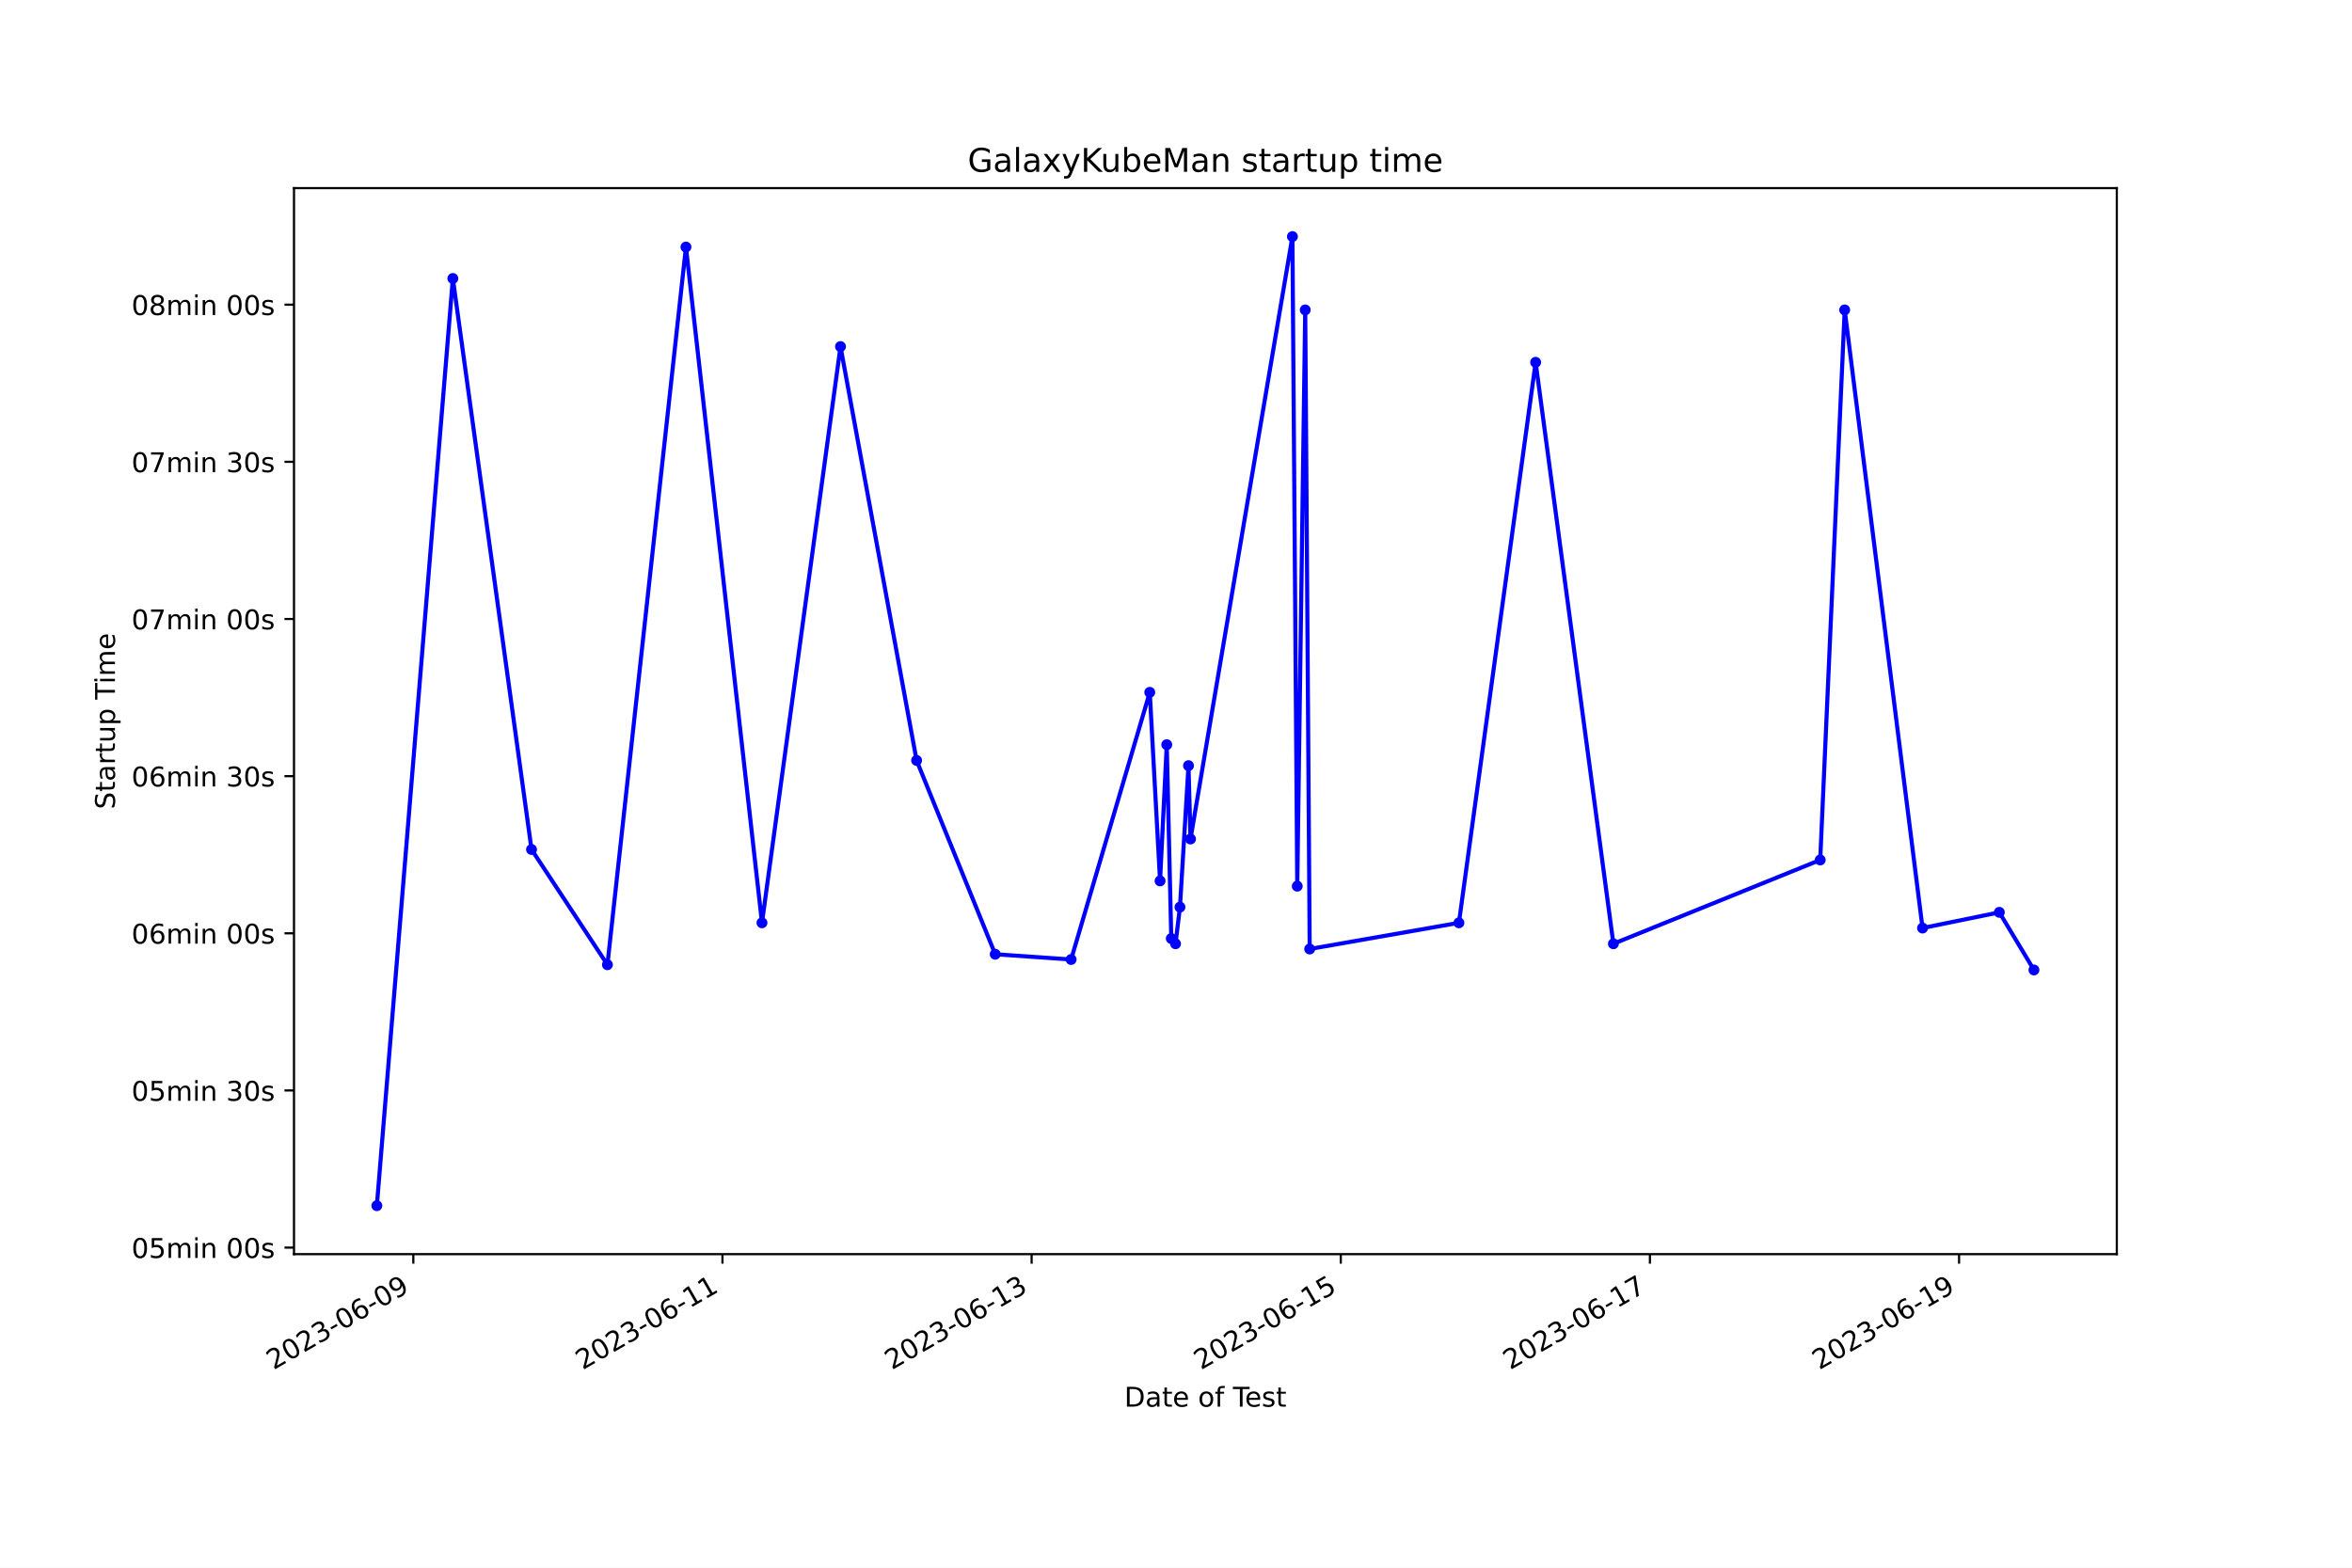
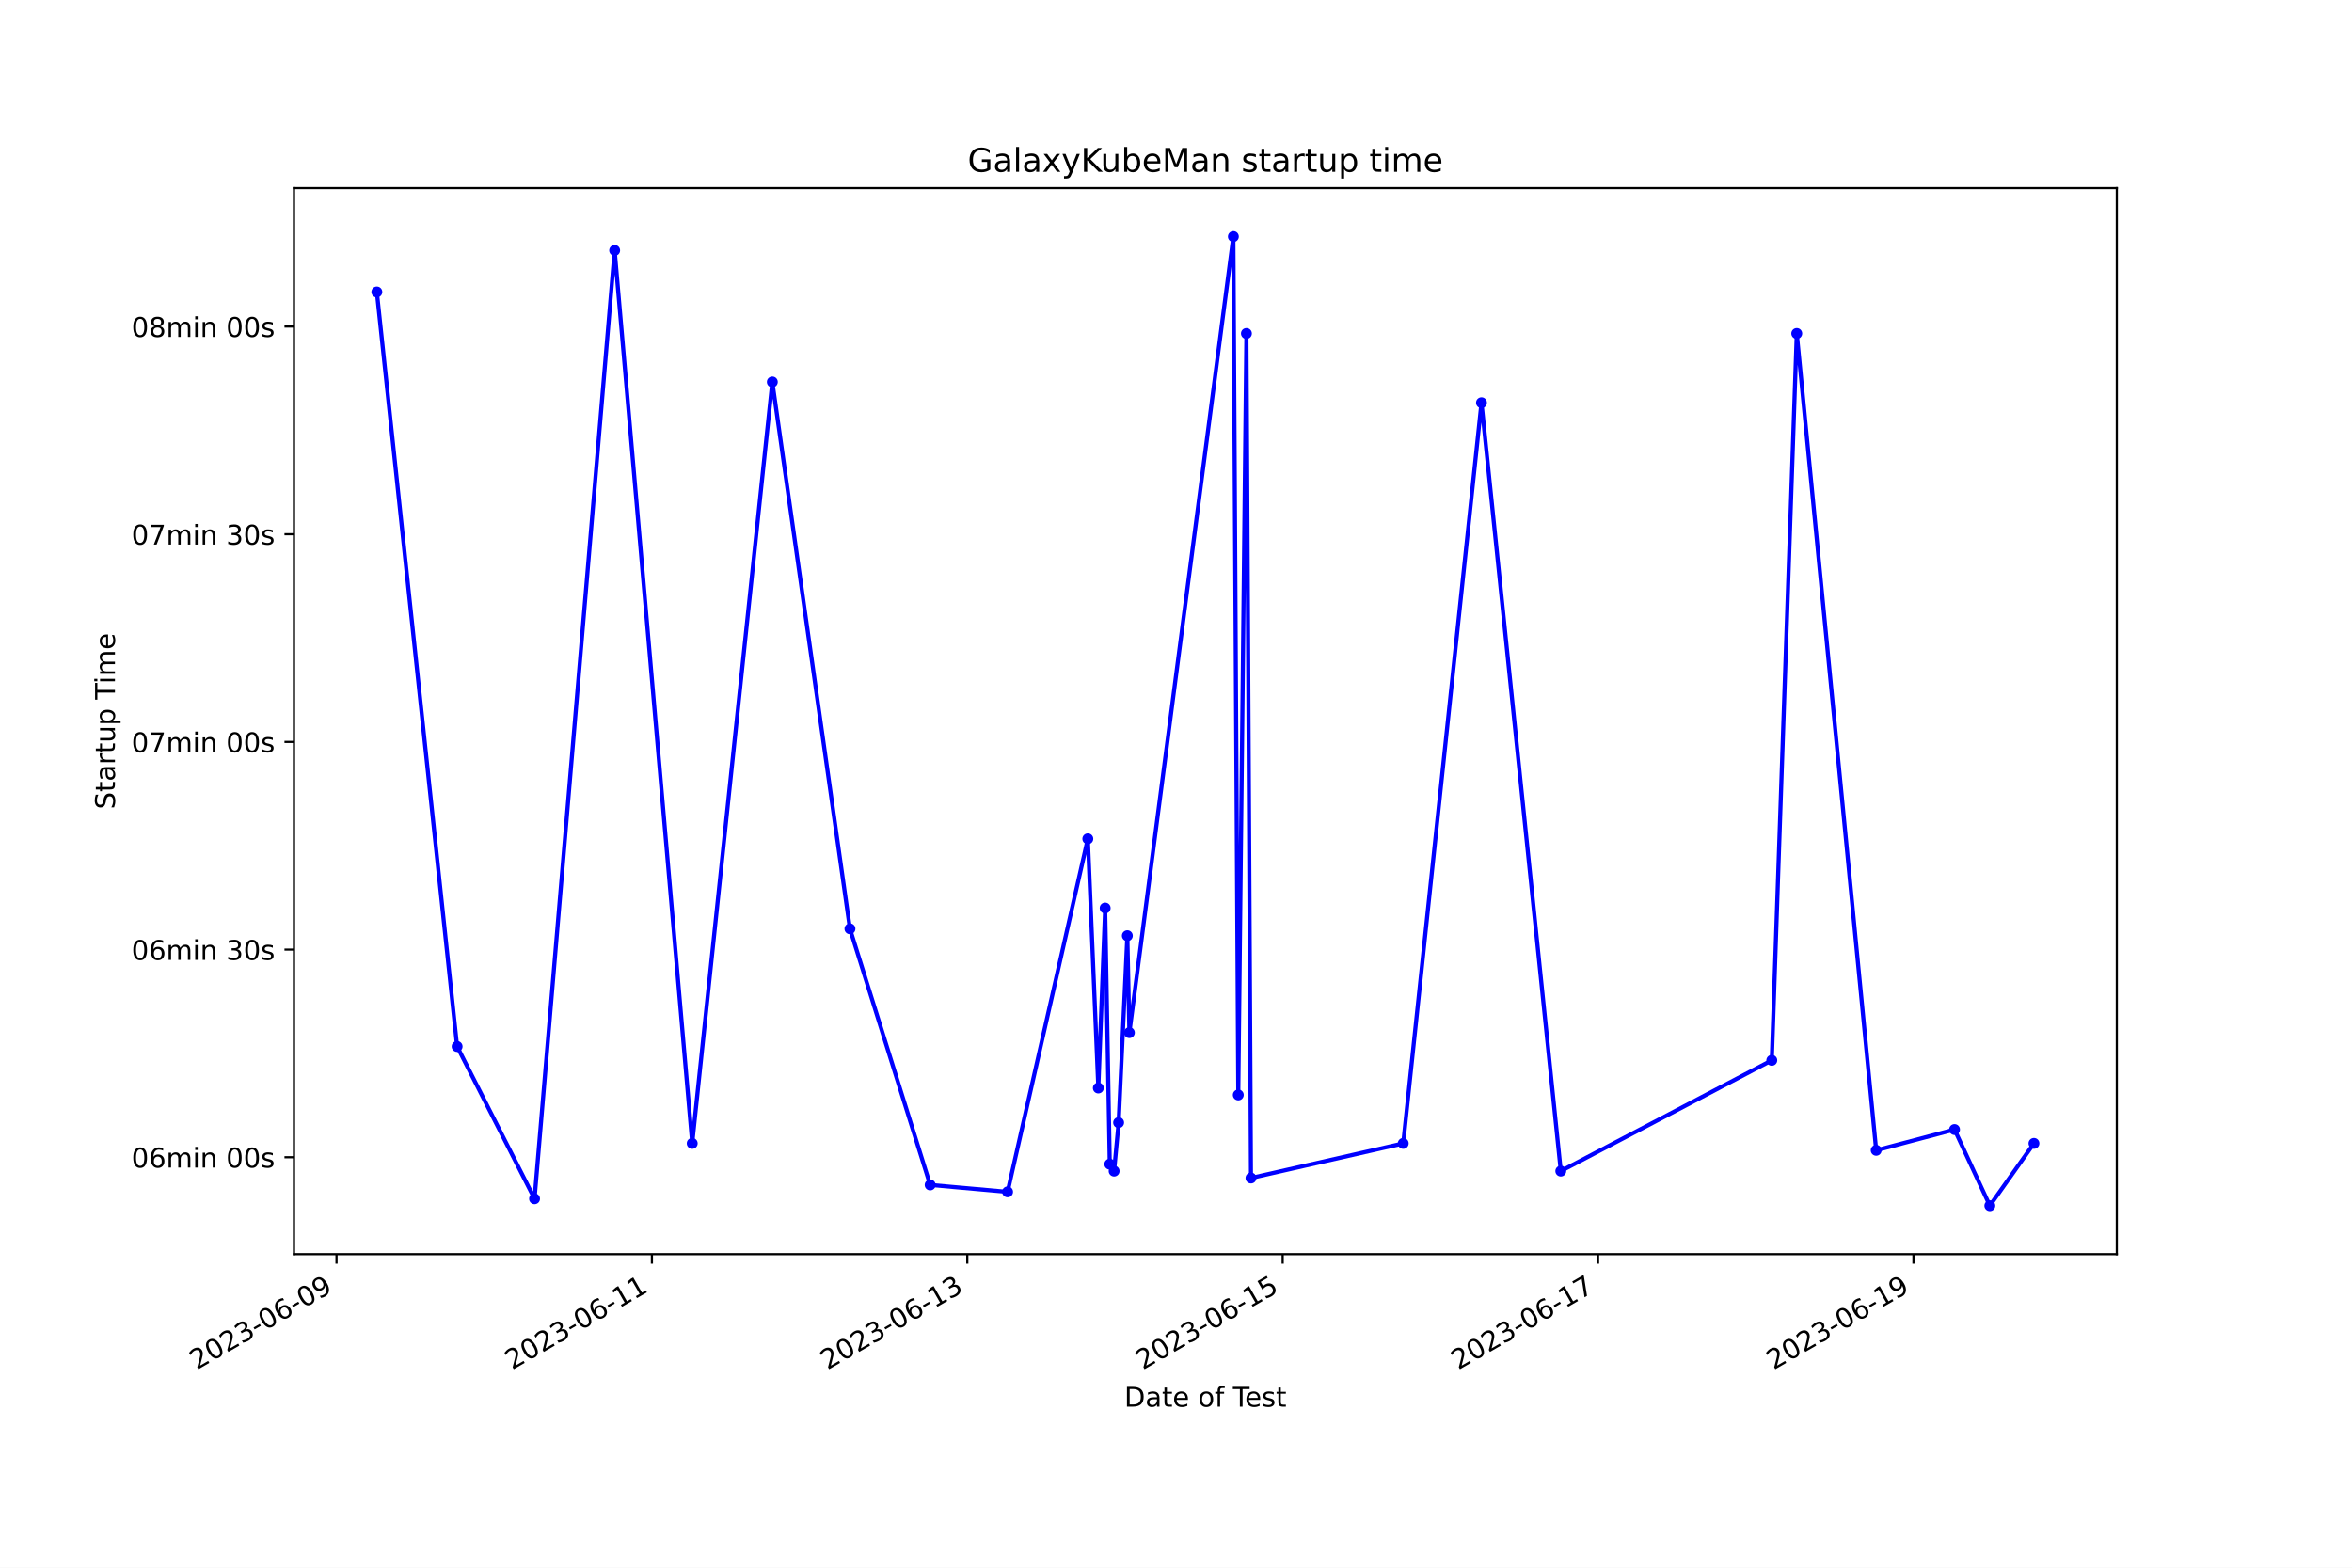
<svg xmlns="http://www.w3.org/2000/svg" xmlns:xlink="http://www.w3.org/1999/xlink" width="864pt" height="576pt" viewBox="0 0 864 576" version="1.1">
  <defs>
    <style type="text/css">*{stroke-linejoin: round; stroke-linecap: butt}</style>
  </defs>
  <g id="figure_1">
    <g id="patch_1">
      <path d="M 0 576  L 864 576  L 864 0  L 0 0  z " style="fill: #ffffff" />
    </g>
    <g id="axes_1">
      <g id="patch_2">
        <path d="M 108 460.8  L 777.6 460.8  L 777.6 69.12  L 108 69.12  z " style="fill: #ffffff" />
      </g>
      <g id="matplotlib.axis_1">
        <g id="xtick_1">
          <g id="line2d_1">
            <defs>
-               <path id="m1fffb994d8" d="M 0 0  L 0 3.5  " style="stroke: #000000; stroke-width: 0.8" />
+               <path id="m9ff6a9a1cc" d="M 0 0  L 0 3.5  " style="stroke: #000000; stroke-width: 0.8" />
            </defs>
            <g>
-               <use xlink:href="#m1fffb994d8" x="151.831" y="460.8" style="stroke: #000000; stroke-width: 0.8" />
+               <use xlink:href="#m9ff6a9a1cc" x="123.621" y="460.8" style="stroke: #000000; stroke-width: 0.8" />
            </g>
          </g>
          <g id="text_1">
-             <g transform="translate(100.4615 503.4383) rotate(-30) scale(0.1 -0.1)">
+             <g transform="translate(72.25168 503.4383) rotate(-30) scale(0.1 -0.1)">
              <defs>
                <path id="DejaVuSans-32" d="M 1228 531  L 3431 531  L 3431 0  L 469 0  L 469 531  Q 828 903 1448 1529  Q 2069 2156 2228 2338  Q 2531 2678 2651 2914  Q 2772 3150 2772 3378  Q 2772 3750 2511 3984  Q 2250 4219 1831 4219  Q 1534 4219 1204 4116  Q 875 4013 500 3803  L 500 4441  Q 881 4594 1212 4672  Q 1544 4750 1819 4750  Q 2544 4750 2975 4387  Q 3406 4025 3406 3419  Q 3406 3131 3298 2873  Q 3191 2616 2906 2266  Q 2828 2175 2409 1742  Q 1991 1309 1228 531  z " transform="scale(0.015625)" />
                <path id="DejaVuSans-30" d="M 2034 4250  Q 1547 4250 1301 3770  Q 1056 3291 1056 2328  Q 1056 1369 1301 889  Q 1547 409 2034 409  Q 2525 409 2770 889  Q 3016 1369 3016 2328  Q 3016 3291 2770 3770  Q 2525 4250 2034 4250  z M 2034 4750  Q 2819 4750 3233 4129  Q 3647 3509 3647 2328  Q 3647 1150 3233 529  Q 2819 -91 2034 -91  Q 1250 -91 836 529  Q 422 1150 422 2328  Q 422 3509 836 4129  Q 1250 4750 2034 4750  z " transform="scale(0.015625)" />
                <path id="DejaVuSans-33" d="M 2597 2516  Q 3050 2419 3304 2112  Q 3559 1806 3559 1356  Q 3559 666 3084 287  Q 2609 -91 1734 -91  Q 1441 -91 1130 -33  Q 819 25 488 141  L 488 750  Q 750 597 1062 519  Q 1375 441 1716 441  Q 2309 441 2620 675  Q 2931 909 2931 1356  Q 2931 1769 2642 2001  Q 2353 2234 1838 2234  L 1294 2234  L 1294 2753  L 1863 2753  Q 2328 2753 2575 2939  Q 2822 3125 2822 3475  Q 2822 3834 2567 4026  Q 2313 4219 1838 4219  Q 1578 4219 1281 4162  Q 984 4106 628 3988  L 628 4550  Q 988 4650 1302 4700  Q 1616 4750 1894 4750  Q 2613 4750 3031 4423  Q 3450 4097 3450 3541  Q 3450 3153 3228 2886  Q 3006 2619 2597 2516  z " transform="scale(0.015625)" />
                <path id="DejaVuSans-2d" d="M 313 2009  L 1997 2009  L 1997 1497  L 313 1497  L 313 2009  z " transform="scale(0.015625)" />
                <path id="DejaVuSans-36" d="M 2113 2584  Q 1688 2584 1439 2293  Q 1191 2003 1191 1497  Q 1191 994 1439 701  Q 1688 409 2113 409  Q 2538 409 2786 701  Q 3034 994 3034 1497  Q 3034 2003 2786 2293  Q 2538 2584 2113 2584  z M 3366 4563  L 3366 3988  Q 3128 4100 2886 4159  Q 2644 4219 2406 4219  Q 1781 4219 1451 3797  Q 1122 3375 1075 2522  Q 1259 2794 1537 2939  Q 1816 3084 2150 3084  Q 2853 3084 3261 2657  Q 3669 2231 3669 1497  Q 3669 778 3244 343  Q 2819 -91 2113 -91  Q 1303 -91 875 529  Q 447 1150 447 2328  Q 447 3434 972 4092  Q 1497 4750 2381 4750  Q 2619 4750 2861 4703  Q 3103 4656 3366 4563  z " transform="scale(0.015625)" />
                <path id="DejaVuSans-39" d="M 703 97  L 703 672  Q 941 559 1184 500  Q 1428 441 1663 441  Q 2288 441 2617 861  Q 2947 1281 2994 2138  Q 2813 1869 2534 1725  Q 2256 1581 1919 1581  Q 1219 1581 811 2004  Q 403 2428 403 3163  Q 403 3881 828 4315  Q 1253 4750 1959 4750  Q 2769 4750 3195 4129  Q 3622 3509 3622 2328  Q 3622 1225 3098 567  Q 2575 -91 1691 -91  Q 1453 -91 1209 -44  Q 966 3 703 97  z M 1959 2075  Q 2384 2075 2632 2365  Q 2881 2656 2881 3163  Q 2881 3666 2632 3958  Q 2384 4250 1959 4250  Q 1534 4250 1286 3958  Q 1038 3666 1038 3163  Q 1038 2656 1286 2365  Q 1534 2075 1959 2075  z " transform="scale(0.015625)" />
              </defs>
              <use xlink:href="#DejaVuSans-32" />
              <use xlink:href="#DejaVuSans-30" x="63.623" />
              <use xlink:href="#DejaVuSans-32" x="127.246" />
              <use xlink:href="#DejaVuSans-33" x="190.869" />
              <use xlink:href="#DejaVuSans-2d" x="254.492" />
              <use xlink:href="#DejaVuSans-30" x="290.576" />
              <use xlink:href="#DejaVuSans-36" x="354.199" />
              <use xlink:href="#DejaVuSans-2d" x="417.822" />
              <use xlink:href="#DejaVuSans-30" x="453.906" />
              <use xlink:href="#DejaVuSans-39" x="517.529" />
            </g>
          </g>
        </g>
        <g id="xtick_2">
          <g id="line2d_2">
            <g>
-               <use xlink:href="#m1fffb994d8" x="265.397" y="460.8" style="stroke: #000000; stroke-width: 0.8" />
+               <use xlink:href="#m9ff6a9a1cc" x="239.477" y="460.8" style="stroke: #000000; stroke-width: 0.8" />
            </g>
          </g>
          <g id="text_2">
-             <g transform="translate(214.0272 503.4383) rotate(-30) scale(0.1 -0.1)">
+             <g transform="translate(188.1078 503.4383) rotate(-30) scale(0.1 -0.1)">
              <defs>
                <path id="DejaVuSans-31" d="M 794 531  L 1825 531  L 1825 4091  L 703 3866  L 703 4441  L 1819 4666  L 2450 4666  L 2450 531  L 3481 531  L 3481 0  L 794 0  L 794 531  z " transform="scale(0.015625)" />
              </defs>
              <use xlink:href="#DejaVuSans-32" />
              <use xlink:href="#DejaVuSans-30" x="63.623" />
              <use xlink:href="#DejaVuSans-32" x="127.246" />
              <use xlink:href="#DejaVuSans-33" x="190.869" />
              <use xlink:href="#DejaVuSans-2d" x="254.492" />
              <use xlink:href="#DejaVuSans-30" x="290.576" />
              <use xlink:href="#DejaVuSans-36" x="354.199" />
              <use xlink:href="#DejaVuSans-2d" x="417.822" />
              <use xlink:href="#DejaVuSans-31" x="453.906" />
              <use xlink:href="#DejaVuSans-31" x="517.529" />
            </g>
          </g>
        </g>
        <g id="xtick_3">
          <g id="line2d_3">
            <g>
-               <use xlink:href="#m1fffb994d8" x="378.962" y="460.8" style="stroke: #000000; stroke-width: 0.8" />
+               <use xlink:href="#m9ff6a9a1cc" x="355.333" y="460.8" style="stroke: #000000; stroke-width: 0.8" />
            </g>
          </g>
          <g id="text_3">
-             <g transform="translate(327.5929 503.4383) rotate(-30) scale(0.1 -0.1)">
+             <g transform="translate(303.9639 503.4383) rotate(-30) scale(0.1 -0.1)">
              <use xlink:href="#DejaVuSans-32" />
              <use xlink:href="#DejaVuSans-30" x="63.623" />
              <use xlink:href="#DejaVuSans-32" x="127.246" />
              <use xlink:href="#DejaVuSans-33" x="190.869" />
              <use xlink:href="#DejaVuSans-2d" x="254.492" />
              <use xlink:href="#DejaVuSans-30" x="290.576" />
              <use xlink:href="#DejaVuSans-36" x="354.199" />
              <use xlink:href="#DejaVuSans-2d" x="417.822" />
              <use xlink:href="#DejaVuSans-31" x="453.906" />
              <use xlink:href="#DejaVuSans-33" x="517.529" />
            </g>
          </g>
        </g>
        <g id="xtick_4">
          <g id="line2d_4">
            <g>
-               <use xlink:href="#m1fffb994d8" x="492.528" y="460.8" style="stroke: #000000; stroke-width: 0.8" />
+               <use xlink:href="#m9ff6a9a1cc" x="471.189" y="460.8" style="stroke: #000000; stroke-width: 0.8" />
            </g>
          </g>
          <g id="text_4">
-             <g transform="translate(441.1586 503.4383) rotate(-30) scale(0.1 -0.1)">
+             <g transform="translate(419.82 503.4383) rotate(-30) scale(0.1 -0.1)">
              <defs>
                <path id="DejaVuSans-35" d="M 691 4666  L 3169 4666  L 3169 4134  L 1269 4134  L 1269 2991  Q 1406 3038 1543 3061  Q 1681 3084 1819 3084  Q 2600 3084 3056 2656  Q 3513 2228 3513 1497  Q 3513 744 3044 326  Q 2575 -91 1722 -91  Q 1428 -91 1123 -41  Q 819 9 494 109  L 494 744  Q 775 591 1075 516  Q 1375 441 1709 441  Q 2250 441 2565 725  Q 2881 1009 2881 1497  Q 2881 1984 2565 2268  Q 2250 2553 1709 2553  Q 1456 2553 1204 2497  Q 953 2441 691 2322  L 691 4666  z " transform="scale(0.015625)" />
              </defs>
              <use xlink:href="#DejaVuSans-32" />
              <use xlink:href="#DejaVuSans-30" x="63.623" />
              <use xlink:href="#DejaVuSans-32" x="127.246" />
              <use xlink:href="#DejaVuSans-33" x="190.869" />
              <use xlink:href="#DejaVuSans-2d" x="254.492" />
              <use xlink:href="#DejaVuSans-30" x="290.576" />
              <use xlink:href="#DejaVuSans-36" x="354.199" />
              <use xlink:href="#DejaVuSans-2d" x="417.822" />
              <use xlink:href="#DejaVuSans-31" x="453.906" />
              <use xlink:href="#DejaVuSans-35" x="517.529" />
            </g>
          </g>
        </g>
        <g id="xtick_5">
          <g id="line2d_5">
            <g>
-               <use xlink:href="#m1fffb994d8" x="606.094" y="460.8" style="stroke: #000000; stroke-width: 0.8" />
+               <use xlink:href="#m9ff6a9a1cc" x="587.046" y="460.8" style="stroke: #000000; stroke-width: 0.8" />
            </g>
          </g>
          <g id="text_5">
-             <g transform="translate(554.7243 503.4383) rotate(-30) scale(0.1 -0.1)">
+             <g transform="translate(535.6761 503.4383) rotate(-30) scale(0.1 -0.1)">
              <defs>
                <path id="DejaVuSans-37" d="M 525 4666  L 3525 4666  L 3525 4397  L 1831 0  L 1172 0  L 2766 4134  L 525 4134  L 525 4666  z " transform="scale(0.015625)" />
              </defs>
              <use xlink:href="#DejaVuSans-32" />
              <use xlink:href="#DejaVuSans-30" x="63.623" />
              <use xlink:href="#DejaVuSans-32" x="127.246" />
              <use xlink:href="#DejaVuSans-33" x="190.869" />
              <use xlink:href="#DejaVuSans-2d" x="254.492" />
              <use xlink:href="#DejaVuSans-30" x="290.576" />
              <use xlink:href="#DejaVuSans-36" x="354.199" />
              <use xlink:href="#DejaVuSans-2d" x="417.822" />
              <use xlink:href="#DejaVuSans-31" x="453.906" />
              <use xlink:href="#DejaVuSans-37" x="517.529" />
            </g>
          </g>
        </g>
        <g id="xtick_6">
          <g id="line2d_6">
            <g>
-               <use xlink:href="#m1fffb994d8" x="719.659" y="460.8" style="stroke: #000000; stroke-width: 0.8" />
+               <use xlink:href="#m9ff6a9a1cc" x="702.902" y="460.8" style="stroke: #000000; stroke-width: 0.8" />
            </g>
          </g>
          <g id="text_6">
-             <g transform="translate(668.29 503.4383) rotate(-30) scale(0.1 -0.1)">
+             <g transform="translate(651.5322 503.4383) rotate(-30) scale(0.1 -0.1)">
              <use xlink:href="#DejaVuSans-32" />
              <use xlink:href="#DejaVuSans-30" x="63.623" />
              <use xlink:href="#DejaVuSans-32" x="127.246" />
              <use xlink:href="#DejaVuSans-33" x="190.869" />
              <use xlink:href="#DejaVuSans-2d" x="254.492" />
              <use xlink:href="#DejaVuSans-30" x="290.576" />
              <use xlink:href="#DejaVuSans-36" x="354.199" />
              <use xlink:href="#DejaVuSans-2d" x="417.822" />
              <use xlink:href="#DejaVuSans-31" x="453.906" />
              <use xlink:href="#DejaVuSans-39" x="517.529" />
            </g>
          </g>
        </g>
        <g id="text_7">
          <g transform="translate(413.0063 516.8378) scale(0.1 -0.1)">
            <defs>
              <path id="DejaVuSans-44" d="M 1259 4147  L 1259 519  L 2022 519  Q 2988 519 3436 956  Q 3884 1394 3884 2338  Q 3884 3275 3436 3711  Q 2988 4147 2022 4147  L 1259 4147  z M 628 4666  L 1925 4666  Q 3281 4666 3915 4102  Q 4550 3538 4550 2338  Q 4550 1131 3912 565  Q 3275 0 1925 0  L 628 0  L 628 4666  z " transform="scale(0.015625)" />
              <path id="DejaVuSans-61" d="M 2194 1759  Q 1497 1759 1228 1600  Q 959 1441 959 1056  Q 959 750 1161 570  Q 1363 391 1709 391  Q 2188 391 2477 730  Q 2766 1069 2766 1631  L 2766 1759  L 2194 1759  z M 3341 1997  L 3341 0  L 2766 0  L 2766 531  Q 2569 213 2275 61  Q 1981 -91 1556 -91  Q 1019 -91 701 211  Q 384 513 384 1019  Q 384 1609 779 1909  Q 1175 2209 1959 2209  L 2766 2209  L 2766 2266  Q 2766 2663 2505 2880  Q 2244 3097 1772 3097  Q 1472 3097 1187 3025  Q 903 2953 641 2809  L 641 3341  Q 956 3463 1253 3523  Q 1550 3584 1831 3584  Q 2591 3584 2966 3190  Q 3341 2797 3341 1997  z " transform="scale(0.015625)" />
              <path id="DejaVuSans-74" d="M 1172 4494  L 1172 3500  L 2356 3500  L 2356 3053  L 1172 3053  L 1172 1153  Q 1172 725 1289 603  Q 1406 481 1766 481  L 2356 481  L 2356 0  L 1766 0  Q 1100 0 847 248  Q 594 497 594 1153  L 594 3053  L 172 3053  L 172 3500  L 594 3500  L 594 4494  L 1172 4494  z " transform="scale(0.015625)" />
              <path id="DejaVuSans-65" d="M 3597 1894  L 3597 1613  L 953 1613  Q 991 1019 1311 708  Q 1631 397 2203 397  Q 2534 397 2845 478  Q 3156 559 3463 722  L 3463 178  Q 3153 47 2828 -22  Q 2503 -91 2169 -91  Q 1331 -91 842 396  Q 353 884 353 1716  Q 353 2575 817 3079  Q 1281 3584 2069 3584  Q 2775 3584 3186 3129  Q 3597 2675 3597 1894  z M 3022 2063  Q 3016 2534 2758 2815  Q 2500 3097 2075 3097  Q 1594 3097 1305 2825  Q 1016 2553 972 2059  L 3022 2063  z " transform="scale(0.015625)" />
              <path id="DejaVuSans-20" transform="scale(0.015625)" />
              <path id="DejaVuSans-6f" d="M 1959 3097  Q 1497 3097 1228 2736  Q 959 2375 959 1747  Q 959 1119 1226 758  Q 1494 397 1959 397  Q 2419 397 2687 759  Q 2956 1122 2956 1747  Q 2956 2369 2687 2733  Q 2419 3097 1959 3097  z M 1959 3584  Q 2709 3584 3137 3096  Q 3566 2609 3566 1747  Q 3566 888 3137 398  Q 2709 -91 1959 -91  Q 1206 -91 779 398  Q 353 888 353 1747  Q 353 2609 779 3096  Q 1206 3584 1959 3584  z " transform="scale(0.015625)" />
              <path id="DejaVuSans-66" d="M 2375 4863  L 2375 4384  L 1825 4384  Q 1516 4384 1395 4259  Q 1275 4134 1275 3809  L 1275 3500  L 2222 3500  L 2222 3053  L 1275 3053  L 1275 0  L 697 0  L 697 3053  L 147 3053  L 147 3500  L 697 3500  L 697 3744  Q 697 4328 969 4595  Q 1241 4863 1831 4863  L 2375 4863  z " transform="scale(0.015625)" />
              <path id="DejaVuSans-54" d="M -19 4666  L 3928 4666  L 3928 4134  L 2272 4134  L 2272 0  L 1638 0  L 1638 4134  L -19 4134  L -19 4666  z " transform="scale(0.015625)" />
              <path id="DejaVuSans-73" d="M 2834 3397  L 2834 2853  Q 2591 2978 2328 3040  Q 2066 3103 1784 3103  Q 1356 3103 1142 2972  Q 928 2841 928 2578  Q 928 2378 1081 2264  Q 1234 2150 1697 2047  L 1894 2003  Q 2506 1872 2764 1633  Q 3022 1394 3022 966  Q 3022 478 2636 193  Q 2250 -91 1575 -91  Q 1294 -91 989 -36  Q 684 19 347 128  L 347 722  Q 666 556 975 473  Q 1284 391 1588 391  Q 1994 391 2212 530  Q 2431 669 2431 922  Q 2431 1156 2273 1281  Q 2116 1406 1581 1522  L 1381 1569  Q 847 1681 609 1914  Q 372 2147 372 2553  Q 372 3047 722 3315  Q 1072 3584 1716 3584  Q 2034 3584 2315 3537  Q 2597 3491 2834 3397  z " transform="scale(0.015625)" />
            </defs>
            <use xlink:href="#DejaVuSans-44" />
            <use xlink:href="#DejaVuSans-61" x="77.002" />
            <use xlink:href="#DejaVuSans-74" x="138.281" />
            <use xlink:href="#DejaVuSans-65" x="177.49" />
            <use xlink:href="#DejaVuSans-20" x="239.014" />
            <use xlink:href="#DejaVuSans-6f" x="270.801" />
            <use xlink:href="#DejaVuSans-66" x="331.982" />
            <use xlink:href="#DejaVuSans-20" x="367.188" />
            <use xlink:href="#DejaVuSans-54" x="398.975" />
            <use xlink:href="#DejaVuSans-65" x="443.059" />
            <use xlink:href="#DejaVuSans-73" x="504.582" />
            <use xlink:href="#DejaVuSans-74" x="556.682" />
          </g>
        </g>
      </g>
      <g id="matplotlib.axis_2">
        <g id="ytick_1">
          <g id="line2d_7">
            <defs>
-               <path id="m6c30bf3c3d" d="M 0 0  L -3.5 0  " style="stroke: #000000; stroke-width: 0.8" />
+               <path id="m7fc38a5ff8" d="M 0 0  L -3.5 0  " style="stroke: #000000; stroke-width: 0.8" />
            </defs>
            <g>
-               <use xlink:href="#m6c30bf3c3d" x="108" y="458.394" style="stroke: #000000; stroke-width: 0.8" />
+               <use xlink:href="#m7fc38a5ff8" x="108" y="425.193" style="stroke: #000000; stroke-width: 0.8" />
            </g>
          </g>
          <g id="text_8">
-             <g transform="translate(48.30625 462.1933) scale(0.1 -0.1)">
+             <g transform="translate(48.30625 428.9919) scale(0.1 -0.1)">
              <defs>
                <path id="DejaVuSans-6d" d="M 3328 2828  Q 3544 3216 3844 3400  Q 4144 3584 4550 3584  Q 5097 3584 5394 3201  Q 5691 2819 5691 2113  L 5691 0  L 5113 0  L 5113 2094  Q 5113 2597 4934 2840  Q 4756 3084 4391 3084  Q 3944 3084 3684 2787  Q 3425 2491 3425 1978  L 3425 0  L 2847 0  L 2847 2094  Q 2847 2600 2669 2842  Q 2491 3084 2119 3084  Q 1678 3084 1418 2786  Q 1159 2488 1159 1978  L 1159 0  L 581 0  L 581 3500  L 1159 3500  L 1159 2956  Q 1356 3278 1631 3431  Q 1906 3584 2284 3584  Q 2666 3584 2933 3390  Q 3200 3197 3328 2828  z " transform="scale(0.015625)" />
                <path id="DejaVuSans-69" d="M 603 3500  L 1178 3500  L 1178 0  L 603 0  L 603 3500  z M 603 4863  L 1178 4863  L 1178 4134  L 603 4134  L 603 4863  z " transform="scale(0.015625)" />
                <path id="DejaVuSans-6e" d="M 3513 2113  L 3513 0  L 2938 0  L 2938 2094  Q 2938 2591 2744 2837  Q 2550 3084 2163 3084  Q 1697 3084 1428 2787  Q 1159 2491 1159 1978  L 1159 0  L 581 0  L 581 3500  L 1159 3500  L 1159 2956  Q 1366 3272 1645 3428  Q 1925 3584 2291 3584  Q 2894 3584 3203 3211  Q 3513 2838 3513 2113  z " transform="scale(0.015625)" />
              </defs>
-               <use xlink:href="#DejaVuSans-30" />
-               <use xlink:href="#DejaVuSans-35" x="63.623" />
-               <use xlink:href="#DejaVuSans-6d" x="127.246" />
-               <use xlink:href="#DejaVuSans-69" x="224.658" />
-               <use xlink:href="#DejaVuSans-6e" x="252.441" />
-               <use xlink:href="#DejaVuSans-20" x="315.82" />
-               <use xlink:href="#DejaVuSans-30" x="347.607" />
-               <use xlink:href="#DejaVuSans-30" x="411.23" />
-               <use xlink:href="#DejaVuSans-73" x="474.854" />
-             </g>
-           </g>
-         </g>
-         <g id="ytick_2">
-           <g id="line2d_8">
-             <g>
-               <use xlink:href="#m6c30bf3c3d" x="108" y="400.653" style="stroke: #000000; stroke-width: 0.8" />
-             </g>
-           </g>
-           <g id="text_9">
-             <g transform="translate(48.30625 404.4518) scale(0.1 -0.1)">
-               <use xlink:href="#DejaVuSans-30" />
-               <use xlink:href="#DejaVuSans-35" x="63.623" />
-               <use xlink:href="#DejaVuSans-6d" x="127.246" />
-               <use xlink:href="#DejaVuSans-69" x="224.658" />
-               <use xlink:href="#DejaVuSans-6e" x="252.441" />
-               <use xlink:href="#DejaVuSans-20" x="315.82" />
-               <use xlink:href="#DejaVuSans-33" x="347.607" />
-               <use xlink:href="#DejaVuSans-30" x="411.23" />
-               <use xlink:href="#DejaVuSans-73" x="474.854" />
-             </g>
-           </g>
-         </g>
-         <g id="ytick_3">
-           <g id="line2d_9">
-             <g>
-               <use xlink:href="#m6c30bf3c3d" x="108" y="342.911" style="stroke: #000000; stroke-width: 0.8" />
-             </g>
-           </g>
-           <g id="text_10">
-             <g transform="translate(48.30625 346.7103) scale(0.1 -0.1)">
              <use xlink:href="#DejaVuSans-30" />
              <use xlink:href="#DejaVuSans-36" x="63.623" />
              <use xlink:href="#DejaVuSans-6d" x="127.246" />
              <use xlink:href="#DejaVuSans-69" x="224.658" />
              <use xlink:href="#DejaVuSans-6e" x="252.441" />
              <use xlink:href="#DejaVuSans-20" x="315.82" />
              <use xlink:href="#DejaVuSans-30" x="347.607" />
              <use xlink:href="#DejaVuSans-30" x="411.23" />
              <use xlink:href="#DejaVuSans-73" x="474.854" />
            </g>
          </g>
        </g>
-         <g id="ytick_4">
-           <g id="line2d_10">
-             <g>
-               <use xlink:href="#m6c30bf3c3d" x="108" y="285.17" style="stroke: #000000; stroke-width: 0.8" />
-             </g>
-           </g>
-           <g id="text_11">
-             <g transform="translate(48.30625 288.9688) scale(0.1 -0.1)">
+         <g id="ytick_2">
+           <g id="line2d_8">
+             <g>
+               <use xlink:href="#m7fc38a5ff8" x="108" y="348.891" style="stroke: #000000; stroke-width: 0.8" />
+             </g>
+           </g>
+           <g id="text_9">
+             <g transform="translate(48.30625 352.6906) scale(0.1 -0.1)">
              <use xlink:href="#DejaVuSans-30" />
              <use xlink:href="#DejaVuSans-36" x="63.623" />
              <use xlink:href="#DejaVuSans-6d" x="127.246" />
              <use xlink:href="#DejaVuSans-69" x="224.658" />
              <use xlink:href="#DejaVuSans-6e" x="252.441" />
              <use xlink:href="#DejaVuSans-20" x="315.82" />
              <use xlink:href="#DejaVuSans-33" x="347.607" />
              <use xlink:href="#DejaVuSans-30" x="411.23" />
              <use xlink:href="#DejaVuSans-73" x="474.854" />
            </g>
          </g>
        </g>
-         <g id="ytick_5">
-           <g id="line2d_11">
-             <g>
-               <use xlink:href="#m6c30bf3c3d" x="108" y="227.428" style="stroke: #000000; stroke-width: 0.8" />
-             </g>
-           </g>
-           <g id="text_12">
-             <g transform="translate(48.30625 231.2272) scale(0.1 -0.1)">
+         <g id="ytick_3">
+           <g id="line2d_9">
+             <g>
+               <use xlink:href="#m7fc38a5ff8" x="108" y="272.59" style="stroke: #000000; stroke-width: 0.8" />
+             </g>
+           </g>
+           <g id="text_10">
+             <g transform="translate(48.30625 276.3893) scale(0.1 -0.1)">
              <use xlink:href="#DejaVuSans-30" />
              <use xlink:href="#DejaVuSans-37" x="63.623" />
              <use xlink:href="#DejaVuSans-6d" x="127.246" />
              <use xlink:href="#DejaVuSans-69" x="224.658" />
              <use xlink:href="#DejaVuSans-6e" x="252.441" />
              <use xlink:href="#DejaVuSans-20" x="315.82" />
              <use xlink:href="#DejaVuSans-30" x="347.607" />
              <use xlink:href="#DejaVuSans-30" x="411.23" />
              <use xlink:href="#DejaVuSans-73" x="474.854" />
            </g>
          </g>
        </g>
-         <g id="ytick_6">
-           <g id="line2d_12">
-             <g>
-               <use xlink:href="#m6c30bf3c3d" x="108" y="169.686" style="stroke: #000000; stroke-width: 0.8" />
-             </g>
-           </g>
-           <g id="text_13">
-             <g transform="translate(48.30625 173.4857) scale(0.1 -0.1)">
+         <g id="ytick_4">
+           <g id="line2d_10">
+             <g>
+               <use xlink:href="#m7fc38a5ff8" x="108" y="196.289" style="stroke: #000000; stroke-width: 0.8" />
+             </g>
+           </g>
+           <g id="text_11">
+             <g transform="translate(48.30625 200.0881) scale(0.1 -0.1)">
              <use xlink:href="#DejaVuSans-30" />
              <use xlink:href="#DejaVuSans-37" x="63.623" />
              <use xlink:href="#DejaVuSans-6d" x="127.246" />
              <use xlink:href="#DejaVuSans-69" x="224.658" />
              <use xlink:href="#DejaVuSans-6e" x="252.441" />
              <use xlink:href="#DejaVuSans-20" x="315.82" />
              <use xlink:href="#DejaVuSans-33" x="347.607" />
              <use xlink:href="#DejaVuSans-30" x="411.23" />
              <use xlink:href="#DejaVuSans-73" x="474.854" />
            </g>
          </g>
        </g>
-         <g id="ytick_7">
-           <g id="line2d_13">
-             <g>
-               <use xlink:href="#m6c30bf3c3d" x="108" y="111.945" style="stroke: #000000; stroke-width: 0.8" />
-             </g>
-           </g>
-           <g id="text_14">
-             <g transform="translate(48.30625 115.7442) scale(0.1 -0.1)">
+         <g id="ytick_5">
+           <g id="line2d_11">
+             <g>
+               <use xlink:href="#m7fc38a5ff8" x="108" y="119.988" style="stroke: #000000; stroke-width: 0.8" />
+             </g>
+           </g>
+           <g id="text_12">
+             <g transform="translate(48.30625 123.7867) scale(0.1 -0.1)">
              <defs>
                <path id="DejaVuSans-38" d="M 2034 2216  Q 1584 2216 1326 1975  Q 1069 1734 1069 1313  Q 1069 891 1326 650  Q 1584 409 2034 409  Q 2484 409 2743 651  Q 3003 894 3003 1313  Q 3003 1734 2745 1975  Q 2488 2216 2034 2216  z M 1403 2484  Q 997 2584 770 2862  Q 544 3141 544 3541  Q 544 4100 942 4425  Q 1341 4750 2034 4750  Q 2731 4750 3128 4425  Q 3525 4100 3525 3541  Q 3525 3141 3298 2862  Q 3072 2584 2669 2484  Q 3125 2378 3379 2068  Q 3634 1759 3634 1313  Q 3634 634 3220 271  Q 2806 -91 2034 -91  Q 1263 -91 848 271  Q 434 634 434 1313  Q 434 1759 690 2068  Q 947 2378 1403 2484  z M 1172 3481  Q 1172 3119 1398 2916  Q 1625 2713 2034 2713  Q 2441 2713 2670 2916  Q 2900 3119 2900 3481  Q 2900 3844 2670 4047  Q 2441 4250 2034 4250  Q 1625 4250 1398 4047  Q 1172 3844 1172 3481  z " transform="scale(0.015625)" />
              </defs>
              <use xlink:href="#DejaVuSans-30" />
              <use xlink:href="#DejaVuSans-38" x="63.623" />
              <use xlink:href="#DejaVuSans-6d" x="127.246" />
              <use xlink:href="#DejaVuSans-69" x="224.658" />
              <use xlink:href="#DejaVuSans-6e" x="252.441" />
              <use xlink:href="#DejaVuSans-20" x="315.82" />
              <use xlink:href="#DejaVuSans-30" x="347.607" />
              <use xlink:href="#DejaVuSans-30" x="411.23" />
              <use xlink:href="#DejaVuSans-73" x="474.854" />
            </g>
          </g>
        </g>
-         <g id="text_15">
+         <g id="text_13">
          <g transform="translate(42.22656 297.3397) rotate(-90) scale(0.1 -0.1)">
            <defs>
              <path id="DejaVuSans-53" d="M 3425 4513  L 3425 3897  Q 3066 4069 2747 4153  Q 2428 4238 2131 4238  Q 1616 4238 1336 4038  Q 1056 3838 1056 3469  Q 1056 3159 1242 3001  Q 1428 2844 1947 2747  L 2328 2669  Q 3034 2534 3370 2195  Q 3706 1856 3706 1288  Q 3706 609 3251 259  Q 2797 -91 1919 -91  Q 1588 -91 1214 -16  Q 841 59 441 206  L 441 856  Q 825 641 1194 531  Q 1563 422 1919 422  Q 2459 422 2753 634  Q 3047 847 3047 1241  Q 3047 1584 2836 1778  Q 2625 1972 2144 2069  L 1759 2144  Q 1053 2284 737 2584  Q 422 2884 422 3419  Q 422 4038 858 4394  Q 1294 4750 2059 4750  Q 2388 4750 2728 4690  Q 3069 4631 3425 4513  z " transform="scale(0.015625)" />
              <path id="DejaVuSans-72" d="M 2631 2963  Q 2534 3019 2420 3045  Q 2306 3072 2169 3072  Q 1681 3072 1420 2755  Q 1159 2438 1159 1844  L 1159 0  L 581 0  L 581 3500  L 1159 3500  L 1159 2956  Q 1341 3275 1631 3429  Q 1922 3584 2338 3584  Q 2397 3584 2469 3576  Q 2541 3569 2628 3553  L 2631 2963  z " transform="scale(0.015625)" />
              <path id="DejaVuSans-75" d="M 544 1381  L 544 3500  L 1119 3500  L 1119 1403  Q 1119 906 1312 657  Q 1506 409 1894 409  Q 2359 409 2629 706  Q 2900 1003 2900 1516  L 2900 3500  L 3475 3500  L 3475 0  L 2900 0  L 2900 538  Q 2691 219 2414 64  Q 2138 -91 1772 -91  Q 1169 -91 856 284  Q 544 659 544 1381  z M 1991 3584  L 1991 3584  z " transform="scale(0.015625)" />
              <path id="DejaVuSans-70" d="M 1159 525  L 1159 -1331  L 581 -1331  L 581 3500  L 1159 3500  L 1159 2969  Q 1341 3281 1617 3432  Q 1894 3584 2278 3584  Q 2916 3584 3314 3078  Q 3713 2572 3713 1747  Q 3713 922 3314 415  Q 2916 -91 2278 -91  Q 1894 -91 1617 61  Q 1341 213 1159 525  z M 3116 1747  Q 3116 2381 2855 2742  Q 2594 3103 2138 3103  Q 1681 3103 1420 2742  Q 1159 2381 1159 1747  Q 1159 1113 1420 752  Q 1681 391 2138 391  Q 2594 391 2855 752  Q 3116 1113 3116 1747  z " transform="scale(0.015625)" />
            </defs>
            <use xlink:href="#DejaVuSans-53" />
            <use xlink:href="#DejaVuSans-74" x="63.477" />
            <use xlink:href="#DejaVuSans-61" x="102.686" />
            <use xlink:href="#DejaVuSans-72" x="163.965" />
            <use xlink:href="#DejaVuSans-74" x="205.078" />
            <use xlink:href="#DejaVuSans-75" x="244.287" />
            <use xlink:href="#DejaVuSans-70" x="307.666" />
            <use xlink:href="#DejaVuSans-20" x="371.143" />
            <use xlink:href="#DejaVuSans-54" x="402.93" />
            <use xlink:href="#DejaVuSans-69" x="460.889" />
            <use xlink:href="#DejaVuSans-6d" x="488.672" />
            <use xlink:href="#DejaVuSans-65" x="586.084" />
          </g>
        </g>
      </g>
-       <g id="line2d_14">
-         <path d="M 747.164 356.384  L 734.449 335.212  L 706.241 340.986  L 677.637 113.87  L 668.649 315.965  L 592.674 346.76  L 564.111 133.117  L 535.932 339.062  L 481.11 348.685  L 479.471 113.87  L 476.541 325.589  L 474.77 86.924  L 437.327 308.266  L 436.594 281.32  L 433.455 333.287  L 431.828 346.76  L 430.267 344.836  L 428.605 273.621  L 426.147 323.664  L 422.364 254.374  L 393.474 352.535  L 365.589 350.61  L 336.71 279.395  L 308.757 127.343  L 279.912 339.062  L 251.982 90.773  L 223.138 354.459  L 195.258 312.116  L 166.353 102.321  L 138.436 442.996  " clip-path="url(#p145605a043)" style="fill: none; stroke: #0000ff; stroke-width: 1.5; stroke-linecap: square" />
+       <g id="line2d_12">
+         <path d="M 747.164 420.106  L 730.961 442.996  L 717.99 415.019  L 689.212 422.649  L 660.032 122.531  L 650.862 389.585  L 573.355 430.279  L 544.216 147.965  L 515.469 420.106  L 459.541 432.823  L 457.869 122.531  L 454.88 402.302  L 453.073 86.924  L 414.875 379.412  L 414.127 343.805  L 410.925 412.476  L 409.265 430.279  L 407.672 427.736  L 405.977 333.631  L 403.469 399.759  L 399.611 308.197  L 370.138 437.91  L 341.69 435.366  L 312.229 341.261  L 283.712 140.335  L 254.286 420.106  L 225.792 92.01  L 196.366 440.453  L 167.924 384.499  L 138.436 107.271  " clip-path="url(#pa228f2af21)" style="fill: none; stroke: #0000ff; stroke-width: 1.5; stroke-linecap: square" />
        <defs>
-           <path id="m8019aa0adc" d="M 0 1.5  C 0.398 1.5 0.779 1.342 1.061 1.061  C 1.342 0.779 1.5 0.398 1.5 0  C 1.5 -0.398 1.342 -0.779 1.061 -1.061  C 0.779 -1.342 0.398 -1.5 0 -1.5  C -0.398 -1.5 -0.779 -1.342 -1.061 -1.061  C -1.342 -0.779 -1.5 -0.398 -1.5 0  C -1.5 0.398 -1.342 0.779 -1.061 1.061  C -0.779 1.342 -0.398 1.5 0 1.5  z " style="stroke: #0000ff" />
+           <path id="m7e4dd523f6" d="M 0 1.5  C 0.398 1.5 0.779 1.342 1.061 1.061  C 1.342 0.779 1.5 0.398 1.5 0  C 1.5 -0.398 1.342 -0.779 1.061 -1.061  C 0.779 -1.342 0.398 -1.5 0 -1.5  C -0.398 -1.5 -0.779 -1.342 -1.061 -1.061  C -1.342 -0.779 -1.5 -0.398 -1.5 0  C -1.5 0.398 -1.342 0.779 -1.061 1.061  C -0.779 1.342 -0.398 1.5 0 1.5  z " style="stroke: #0000ff" />
        </defs>
-         <g clip-path="url(#p145605a043)">
-           <use xlink:href="#m8019aa0adc" x="747.164" y="356.384" style="fill: #0000ff; stroke: #0000ff" />
-           <use xlink:href="#m8019aa0adc" x="734.449" y="335.212" style="fill: #0000ff; stroke: #0000ff" />
-           <use xlink:href="#m8019aa0adc" x="706.241" y="340.986" style="fill: #0000ff; stroke: #0000ff" />
-           <use xlink:href="#m8019aa0adc" x="677.637" y="113.87" style="fill: #0000ff; stroke: #0000ff" />
-           <use xlink:href="#m8019aa0adc" x="668.649" y="315.965" style="fill: #0000ff; stroke: #0000ff" />
-           <use xlink:href="#m8019aa0adc" x="592.674" y="346.76" style="fill: #0000ff; stroke: #0000ff" />
-           <use xlink:href="#m8019aa0adc" x="564.111" y="133.117" style="fill: #0000ff; stroke: #0000ff" />
-           <use xlink:href="#m8019aa0adc" x="535.932" y="339.062" style="fill: #0000ff; stroke: #0000ff" />
-           <use xlink:href="#m8019aa0adc" x="481.11" y="348.685" style="fill: #0000ff; stroke: #0000ff" />
-           <use xlink:href="#m8019aa0adc" x="479.471" y="113.87" style="fill: #0000ff; stroke: #0000ff" />
-           <use xlink:href="#m8019aa0adc" x="476.541" y="325.589" style="fill: #0000ff; stroke: #0000ff" />
-           <use xlink:href="#m8019aa0adc" x="474.77" y="86.924" style="fill: #0000ff; stroke: #0000ff" />
-           <use xlink:href="#m8019aa0adc" x="437.327" y="308.266" style="fill: #0000ff; stroke: #0000ff" />
-           <use xlink:href="#m8019aa0adc" x="436.594" y="281.32" style="fill: #0000ff; stroke: #0000ff" />
-           <use xlink:href="#m8019aa0adc" x="433.455" y="333.287" style="fill: #0000ff; stroke: #0000ff" />
-           <use xlink:href="#m8019aa0adc" x="431.828" y="346.76" style="fill: #0000ff; stroke: #0000ff" />
-           <use xlink:href="#m8019aa0adc" x="430.267" y="344.836" style="fill: #0000ff; stroke: #0000ff" />
-           <use xlink:href="#m8019aa0adc" x="428.605" y="273.621" style="fill: #0000ff; stroke: #0000ff" />
-           <use xlink:href="#m8019aa0adc" x="426.147" y="323.664" style="fill: #0000ff; stroke: #0000ff" />
-           <use xlink:href="#m8019aa0adc" x="422.364" y="254.374" style="fill: #0000ff; stroke: #0000ff" />
-           <use xlink:href="#m8019aa0adc" x="393.474" y="352.535" style="fill: #0000ff; stroke: #0000ff" />
-           <use xlink:href="#m8019aa0adc" x="365.589" y="350.61" style="fill: #0000ff; stroke: #0000ff" />
-           <use xlink:href="#m8019aa0adc" x="336.71" y="279.395" style="fill: #0000ff; stroke: #0000ff" />
-           <use xlink:href="#m8019aa0adc" x="308.757" y="127.343" style="fill: #0000ff; stroke: #0000ff" />
-           <use xlink:href="#m8019aa0adc" x="279.912" y="339.062" style="fill: #0000ff; stroke: #0000ff" />
-           <use xlink:href="#m8019aa0adc" x="251.982" y="90.773" style="fill: #0000ff; stroke: #0000ff" />
-           <use xlink:href="#m8019aa0adc" x="223.138" y="354.459" style="fill: #0000ff; stroke: #0000ff" />
-           <use xlink:href="#m8019aa0adc" x="195.258" y="312.116" style="fill: #0000ff; stroke: #0000ff" />
-           <use xlink:href="#m8019aa0adc" x="166.353" y="102.321" style="fill: #0000ff; stroke: #0000ff" />
-           <use xlink:href="#m8019aa0adc" x="138.436" y="442.996" style="fill: #0000ff; stroke: #0000ff" />
+         <g clip-path="url(#pa228f2af21)">
+           <use xlink:href="#m7e4dd523f6" x="747.164" y="420.106" style="fill: #0000ff; stroke: #0000ff" />
+           <use xlink:href="#m7e4dd523f6" x="730.961" y="442.996" style="fill: #0000ff; stroke: #0000ff" />
+           <use xlink:href="#m7e4dd523f6" x="717.99" y="415.019" style="fill: #0000ff; stroke: #0000ff" />
+           <use xlink:href="#m7e4dd523f6" x="689.212" y="422.649" style="fill: #0000ff; stroke: #0000ff" />
+           <use xlink:href="#m7e4dd523f6" x="660.032" y="122.531" style="fill: #0000ff; stroke: #0000ff" />
+           <use xlink:href="#m7e4dd523f6" x="650.862" y="389.585" style="fill: #0000ff; stroke: #0000ff" />
+           <use xlink:href="#m7e4dd523f6" x="573.355" y="430.279" style="fill: #0000ff; stroke: #0000ff" />
+           <use xlink:href="#m7e4dd523f6" x="544.216" y="147.965" style="fill: #0000ff; stroke: #0000ff" />
+           <use xlink:href="#m7e4dd523f6" x="515.469" y="420.106" style="fill: #0000ff; stroke: #0000ff" />
+           <use xlink:href="#m7e4dd523f6" x="459.541" y="432.823" style="fill: #0000ff; stroke: #0000ff" />
+           <use xlink:href="#m7e4dd523f6" x="457.869" y="122.531" style="fill: #0000ff; stroke: #0000ff" />
+           <use xlink:href="#m7e4dd523f6" x="454.88" y="402.302" style="fill: #0000ff; stroke: #0000ff" />
+           <use xlink:href="#m7e4dd523f6" x="453.073" y="86.924" style="fill: #0000ff; stroke: #0000ff" />
+           <use xlink:href="#m7e4dd523f6" x="414.875" y="379.412" style="fill: #0000ff; stroke: #0000ff" />
+           <use xlink:href="#m7e4dd523f6" x="414.127" y="343.805" style="fill: #0000ff; stroke: #0000ff" />
+           <use xlink:href="#m7e4dd523f6" x="410.925" y="412.476" style="fill: #0000ff; stroke: #0000ff" />
+           <use xlink:href="#m7e4dd523f6" x="409.265" y="430.279" style="fill: #0000ff; stroke: #0000ff" />
+           <use xlink:href="#m7e4dd523f6" x="407.672" y="427.736" style="fill: #0000ff; stroke: #0000ff" />
+           <use xlink:href="#m7e4dd523f6" x="405.977" y="333.631" style="fill: #0000ff; stroke: #0000ff" />
+           <use xlink:href="#m7e4dd523f6" x="403.469" y="399.759" style="fill: #0000ff; stroke: #0000ff" />
+           <use xlink:href="#m7e4dd523f6" x="399.611" y="308.197" style="fill: #0000ff; stroke: #0000ff" />
+           <use xlink:href="#m7e4dd523f6" x="370.138" y="437.91" style="fill: #0000ff; stroke: #0000ff" />
+           <use xlink:href="#m7e4dd523f6" x="341.69" y="435.366" style="fill: #0000ff; stroke: #0000ff" />
+           <use xlink:href="#m7e4dd523f6" x="312.229" y="341.261" style="fill: #0000ff; stroke: #0000ff" />
+           <use xlink:href="#m7e4dd523f6" x="283.712" y="140.335" style="fill: #0000ff; stroke: #0000ff" />
+           <use xlink:href="#m7e4dd523f6" x="254.286" y="420.106" style="fill: #0000ff; stroke: #0000ff" />
+           <use xlink:href="#m7e4dd523f6" x="225.792" y="92.01" style="fill: #0000ff; stroke: #0000ff" />
+           <use xlink:href="#m7e4dd523f6" x="196.366" y="440.453" style="fill: #0000ff; stroke: #0000ff" />
+           <use xlink:href="#m7e4dd523f6" x="167.924" y="384.499" style="fill: #0000ff; stroke: #0000ff" />
+           <use xlink:href="#m7e4dd523f6" x="138.436" y="107.271" style="fill: #0000ff; stroke: #0000ff" />
        </g>
      </g>
      <g id="patch_3">
        <path d="M 108 460.8  L 108 69.12  " style="fill: none; stroke: #000000; stroke-width: 0.8; stroke-linejoin: miter; stroke-linecap: square" />
      </g>
      <g id="patch_4">
        <path d="M 777.6 460.8  L 777.6 69.12  " style="fill: none; stroke: #000000; stroke-width: 0.8; stroke-linejoin: miter; stroke-linecap: square" />
      </g>
      <g id="patch_5">
        <path d="M 108 460.8  L 777.6 460.8  " style="fill: none; stroke: #000000; stroke-width: 0.8; stroke-linejoin: miter; stroke-linecap: square" />
      </g>
      <g id="patch_6">
        <path d="M 108 69.12  L 777.6 69.12  " style="fill: none; stroke: #000000; stroke-width: 0.8; stroke-linejoin: miter; stroke-linecap: square" />
      </g>
-       <g id="text_16">
+       <g id="text_14">
        <g transform="translate(355.4794 63.12) scale(0.12 -0.12)">
          <defs>
            <path id="DejaVuSans-47" d="M 3809 666  L 3809 1919  L 2778 1919  L 2778 2438  L 4434 2438  L 4434 434  Q 4069 175 3628 42  Q 3188 -91 2688 -91  Q 1594 -91 976 548  Q 359 1188 359 2328  Q 359 3472 976 4111  Q 1594 4750 2688 4750  Q 3144 4750 3555 4637  Q 3966 4525 4313 4306  L 4313 3634  Q 3963 3931 3569 4081  Q 3175 4231 2741 4231  Q 1884 4231 1454 3753  Q 1025 3275 1025 2328  Q 1025 1384 1454 906  Q 1884 428 2741 428  Q 3075 428 3337 486  Q 3600 544 3809 666  z " transform="scale(0.015625)" />
            <path id="DejaVuSans-6c" d="M 603 4863  L 1178 4863  L 1178 0  L 603 0  L 603 4863  z " transform="scale(0.015625)" />
            <path id="DejaVuSans-78" d="M 3513 3500  L 2247 1797  L 3578 0  L 2900 0  L 1881 1375  L 863 0  L 184 0  L 1544 1831  L 300 3500  L 978 3500  L 1906 2253  L 2834 3500  L 3513 3500  z " transform="scale(0.015625)" />
            <path id="DejaVuSans-79" d="M 2059 -325  Q 1816 -950 1584 -1140  Q 1353 -1331 966 -1331  L 506 -1331  L 506 -850  L 844 -850  Q 1081 -850 1212 -737  Q 1344 -625 1503 -206  L 1606 56  L 191 3500  L 800 3500  L 1894 763  L 2988 3500  L 3597 3500  L 2059 -325  z " transform="scale(0.015625)" />
            <path id="DejaVuSans-4b" d="M 628 4666  L 1259 4666  L 1259 2694  L 3353 4666  L 4166 4666  L 1850 2491  L 4331 0  L 3500 0  L 1259 2247  L 1259 0  L 628 0  L 628 4666  z " transform="scale(0.015625)" />
            <path id="DejaVuSans-62" d="M 3116 1747  Q 3116 2381 2855 2742  Q 2594 3103 2138 3103  Q 1681 3103 1420 2742  Q 1159 2381 1159 1747  Q 1159 1113 1420 752  Q 1681 391 2138 391  Q 2594 391 2855 752  Q 3116 1113 3116 1747  z M 1159 2969  Q 1341 3281 1617 3432  Q 1894 3584 2278 3584  Q 2916 3584 3314 3078  Q 3713 2572 3713 1747  Q 3713 922 3314 415  Q 2916 -91 2278 -91  Q 1894 -91 1617 61  Q 1341 213 1159 525  L 1159 0  L 581 0  L 581 4863  L 1159 4863  L 1159 2969  z " transform="scale(0.015625)" />
            <path id="DejaVuSans-4d" d="M 628 4666  L 1569 4666  L 2759 1491  L 3956 4666  L 4897 4666  L 4897 0  L 4281 0  L 4281 4097  L 3078 897  L 2444 897  L 1241 4097  L 1241 0  L 628 0  L 628 4666  z " transform="scale(0.015625)" />
          </defs>
          <use xlink:href="#DejaVuSans-47" />
          <use xlink:href="#DejaVuSans-61" x="77.49" />
          <use xlink:href="#DejaVuSans-6c" x="138.77" />
          <use xlink:href="#DejaVuSans-61" x="166.553" />
          <use xlink:href="#DejaVuSans-78" x="227.832" />
          <use xlink:href="#DejaVuSans-79" x="287.012" />
          <use xlink:href="#DejaVuSans-4b" x="346.191" />
          <use xlink:href="#DejaVuSans-75" x="406.768" />
          <use xlink:href="#DejaVuSans-62" x="470.146" />
          <use xlink:href="#DejaVuSans-65" x="533.623" />
          <use xlink:href="#DejaVuSans-4d" x="595.146" />
          <use xlink:href="#DejaVuSans-61" x="681.426" />
          <use xlink:href="#DejaVuSans-6e" x="742.705" />
          <use xlink:href="#DejaVuSans-20" x="806.084" />
          <use xlink:href="#DejaVuSans-73" x="837.871" />
          <use xlink:href="#DejaVuSans-74" x="889.971" />
          <use xlink:href="#DejaVuSans-61" x="929.18" />
          <use xlink:href="#DejaVuSans-72" x="990.459" />
          <use xlink:href="#DejaVuSans-74" x="1031.572" />
          <use xlink:href="#DejaVuSans-75" x="1070.781" />
          <use xlink:href="#DejaVuSans-70" x="1134.16" />
          <use xlink:href="#DejaVuSans-20" x="1197.637" />
          <use xlink:href="#DejaVuSans-74" x="1229.424" />
          <use xlink:href="#DejaVuSans-69" x="1268.633" />
          <use xlink:href="#DejaVuSans-6d" x="1296.416" />
          <use xlink:href="#DejaVuSans-65" x="1393.828" />
        </g>
      </g>
    </g>
  </g>
  <defs>
-     <clipPath id="p145605a043">
+     <clipPath id="pa228f2af21">
      <rect x="108" y="69.12" width="669.6" height="391.68" />
    </clipPath>
  </defs>
</svg>
